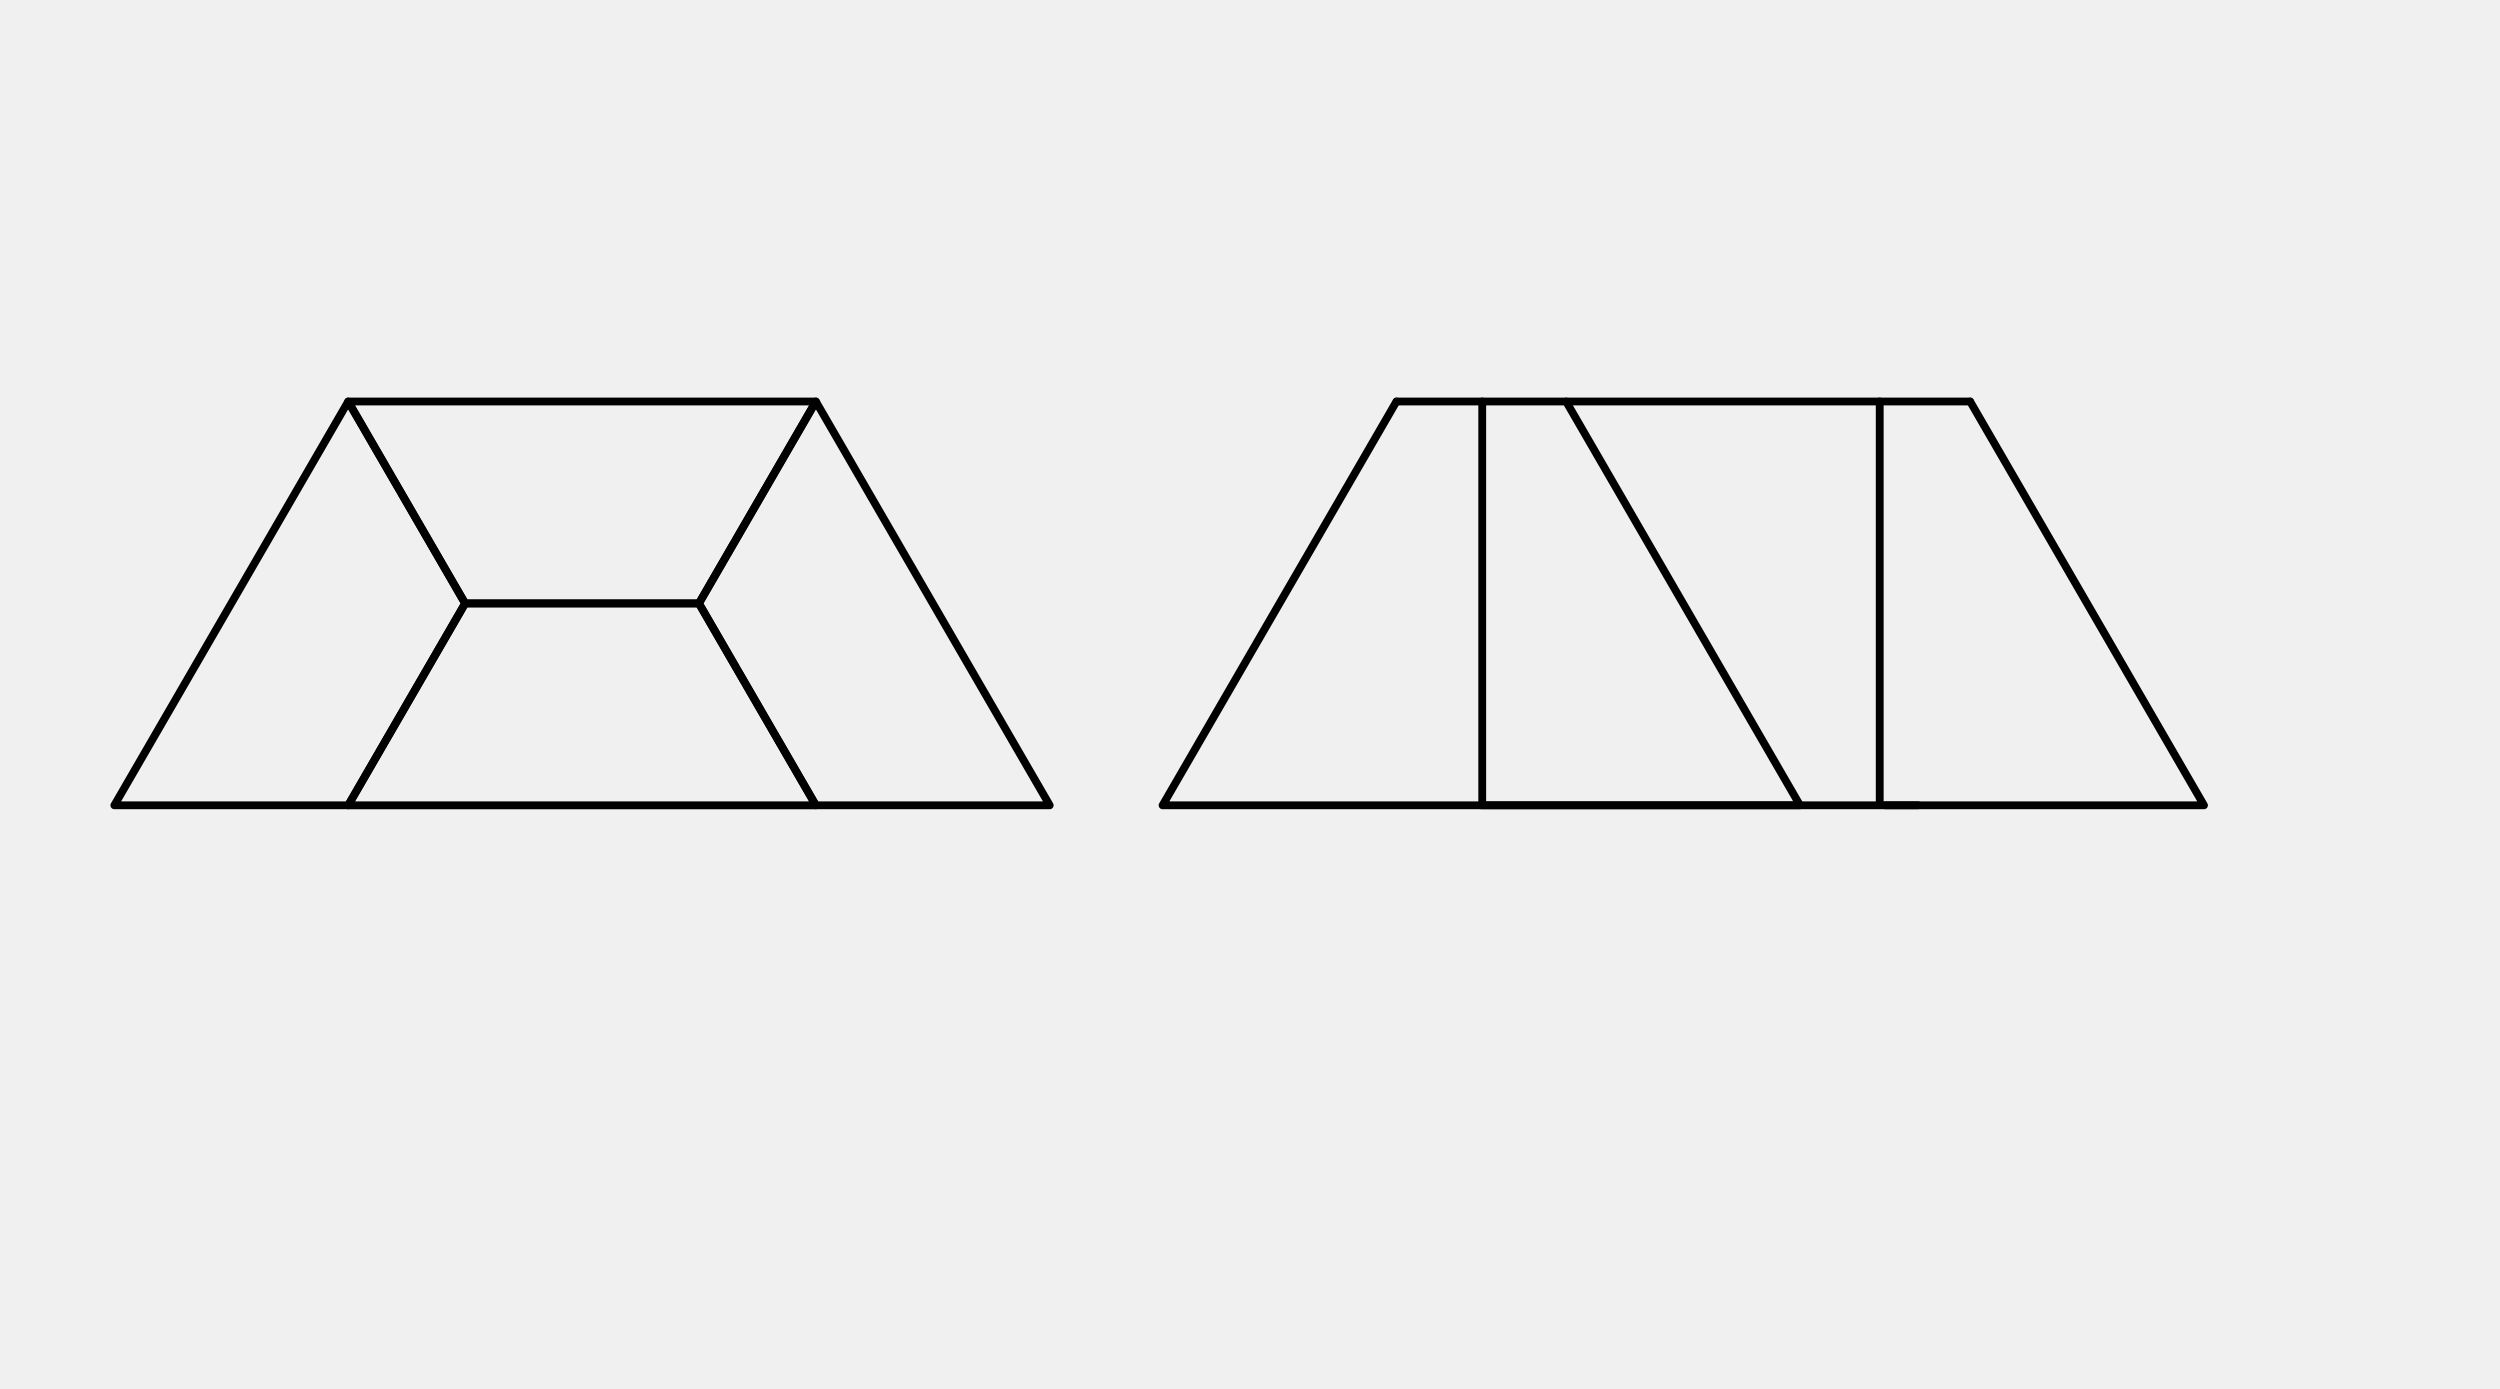
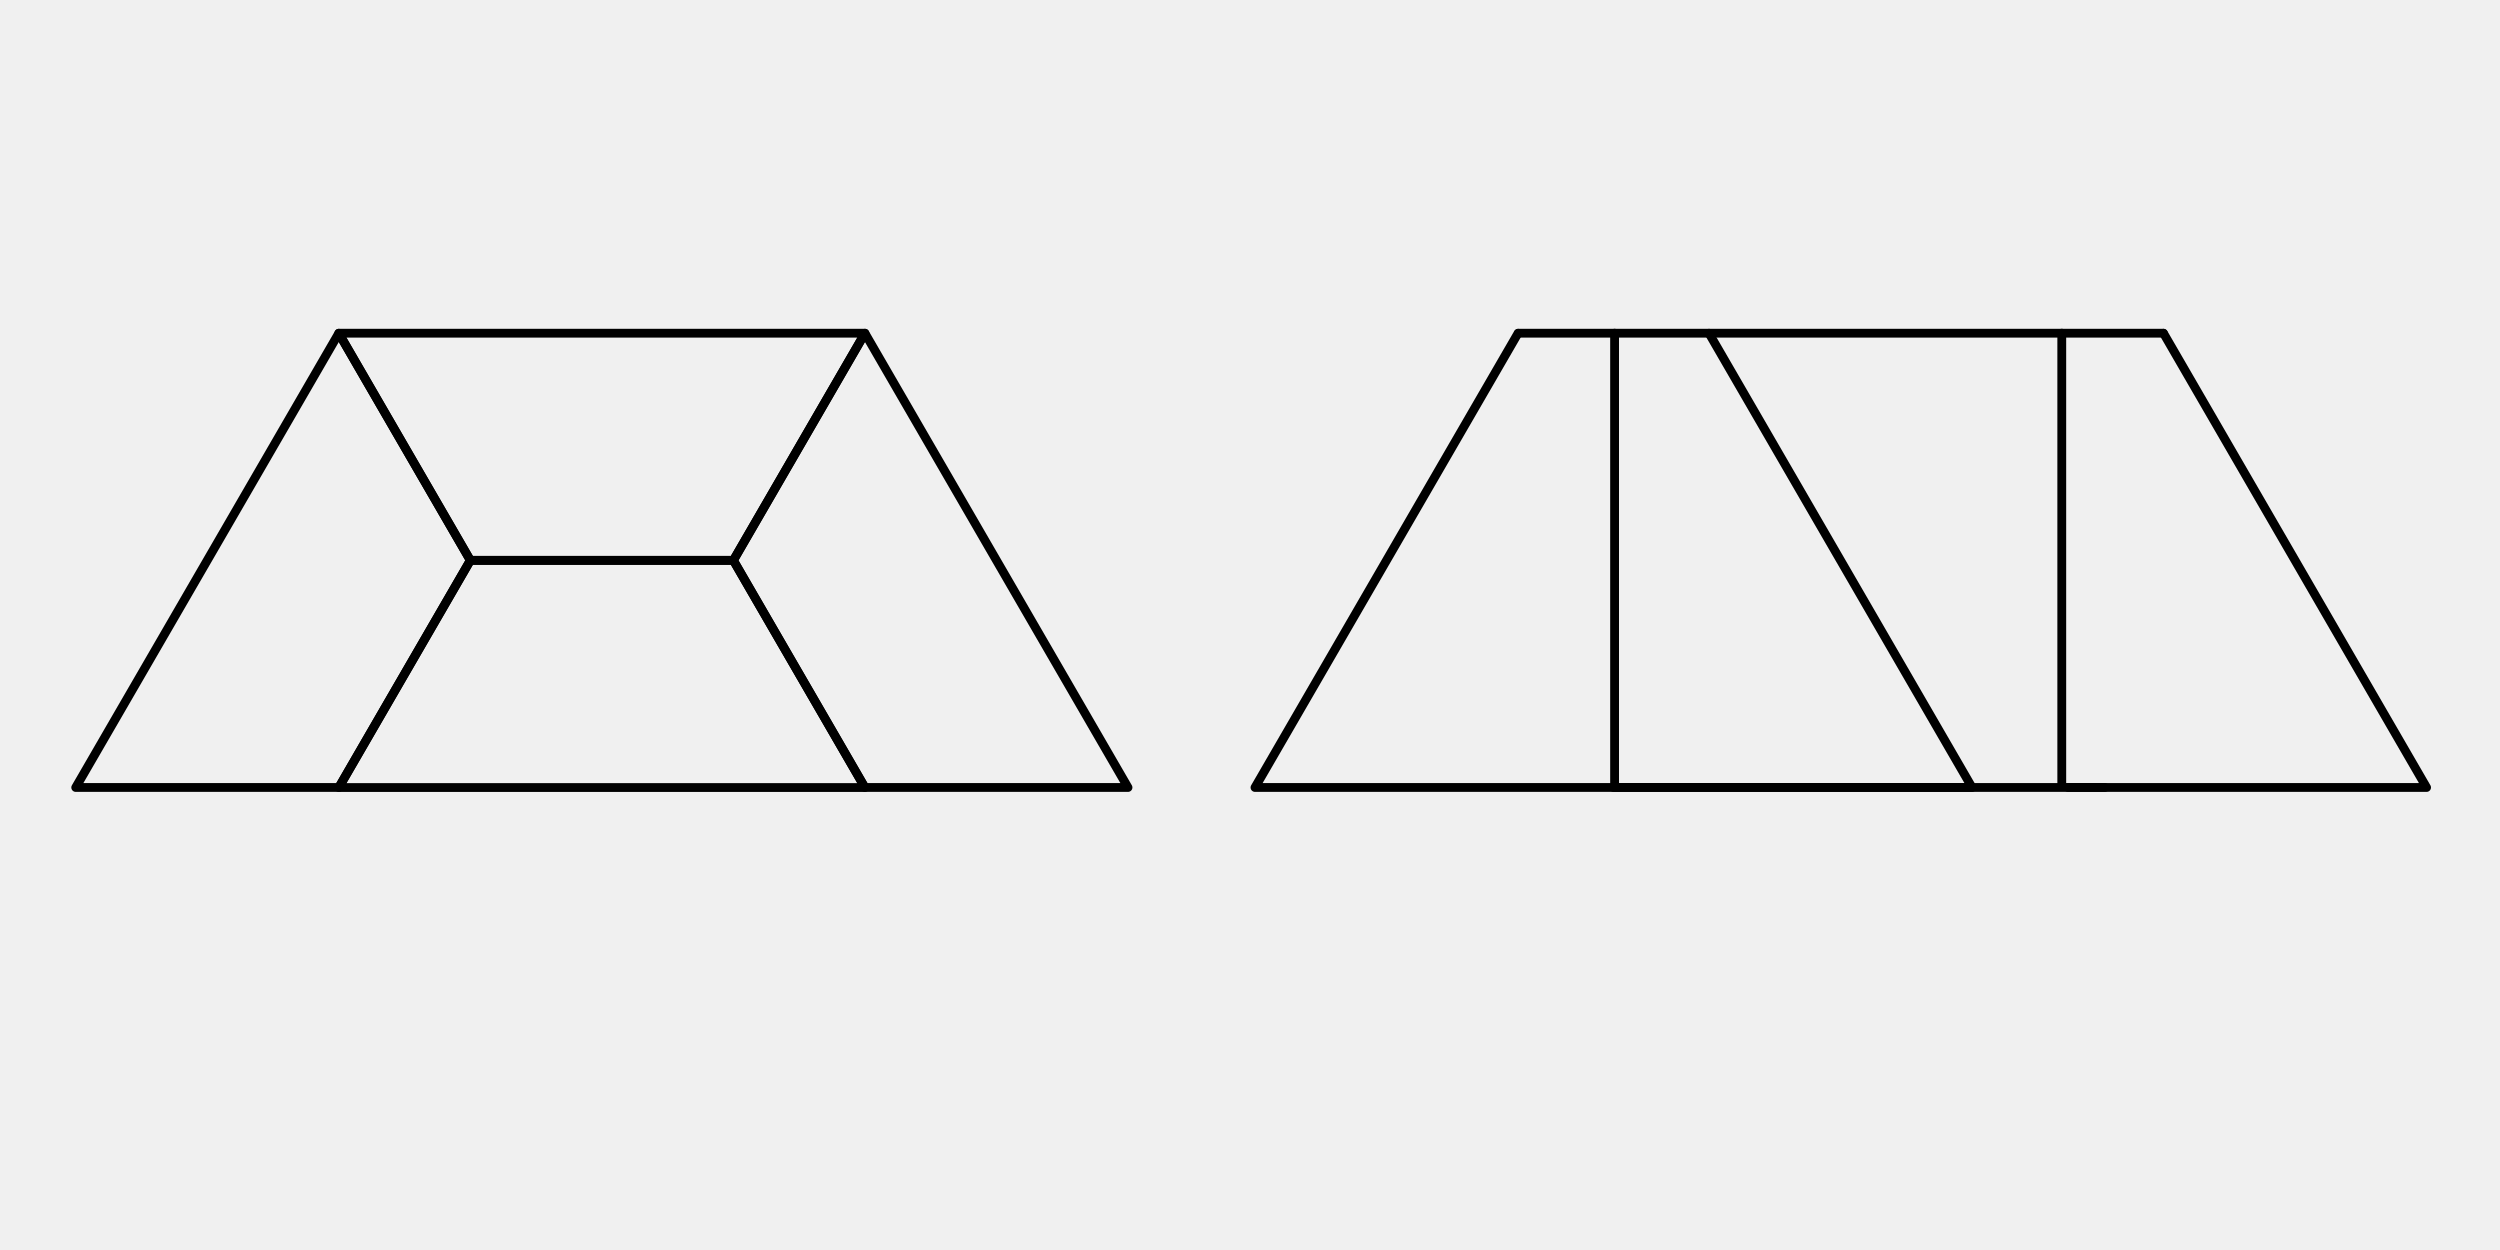
- <svg xmlns="http://www.w3.org/2000/svg" width="9cm" height="5cm" viewBox="0 0 318.898 177.165" id="svg2" version="1.1">
+ <svg xmlns="http://www.w3.org/2000/svg" width="8cm" height="4cm" viewBox="0 0 283.465 141.732" id="svg2" version="1.1">
  <defs id="defs4">
    <marker orient="auto" refY="0" refX="0" id="marker14040" style="overflow:visible">
      <path id="path14042" d="M 0,0 5,-5 -12.5,0 5,5 0,0 Z" style="fill:#000000;fill-opacity:1;fill-rule:evenodd;stroke:#000000;stroke-width:1pt;stroke-opacity:1" transform="matrix(-0.4,0,0,-0.4,-4,0)" />
    </marker>
    <marker orient="auto" refY="0" refX="0" id="marker10868" style="overflow:visible">
      <path id="path10870" d="M 0,0 5,-5 -12.5,0 5,5 0,0 Z" style="fill:#000000;fill-opacity:1;fill-rule:evenodd;stroke:#000000;stroke-width:1pt;stroke-opacity:1" transform="matrix(-0.4,0,0,-0.4,-4,0)" />
    </marker>
    <marker style="overflow:visible" id="marker10610" refX="0" refY="0" orient="auto">
      <path transform="matrix(-0.4,0,0,-0.4,-4,0)" style="fill:#000000;fill-opacity:1;fill-rule:evenodd;stroke:#000000;stroke-width:1pt;stroke-opacity:1" d="M 0,0 5,-5 -12.5,0 5,5 0,0 Z" id="path10612" />
    </marker>
    <marker style="overflow:visible" id="marker10376" refX="0" refY="0" orient="auto">
      <path transform="matrix(-0.4,0,0,-0.4,-4,0)" style="fill:#000000;fill-opacity:1;fill-rule:evenodd;stroke:#000000;stroke-width:1pt;stroke-opacity:1" d="M 0,0 5,-5 -12.5,0 5,5 0,0 Z" id="path10378" />
    </marker>
    <marker orient="auto" refY="0" refX="0" id="marker9716" style="overflow:visible">
      <path id="path9718" d="M 0,0 5,-5 -12.5,0 5,5 0,0 Z" style="fill:#000000;fill-opacity:1;fill-rule:evenodd;stroke:#000000;stroke-width:1pt;stroke-opacity:1" transform="matrix(-0.4,0,0,-0.4,-4,0)" />
    </marker>
    <marker style="overflow:visible" id="marker8441" refX="0" refY="0" orient="auto">
      <path transform="matrix(-0.4,0,0,-0.4,-4,0)" style="fill:#000000;fill-opacity:1;fill-rule:evenodd;stroke:#000000;stroke-width:1pt;stroke-opacity:1" d="M 0,0 5,-5 -12.5,0 5,5 0,0 Z" id="path8443" />
    </marker>
    <marker style="overflow:visible" id="marker6491" refX="0" refY="0" orient="auto">
      <path transform="matrix(-0.4,0,0,-0.4,-4,0)" style="fill:#000000;fill-opacity:1;fill-rule:evenodd;stroke:#000000;stroke-width:1pt;stroke-opacity:1" d="M 0,0 5,-5 -12.5,0 5,5 0,0 Z" id="path6493" />
    </marker>
    <marker orient="auto" refY="0" refX="0" id="marker4775" style="overflow:visible">
      <path id="path4777" d="M 0,0 5,-5 -12.5,0 5,5 0,0 Z" style="fill:#ffffff;fill-opacity:1;fill-rule:evenodd;stroke:#000000;stroke-width:1pt;stroke-opacity:1" transform="matrix(-0.4,0,0,-0.4,-4,0)" />
    </marker>
    <marker orient="auto" refY="0" refX="0" id="Arrow1Mend" style="overflow:visible">
      <path id="path4322" d="M 0,0 5,-5 -12.5,0 5,5 0,0 Z" style="fill:#ffffff;fill-opacity:1;fill-rule:evenodd;stroke:#000000;stroke-width:1pt;stroke-opacity:1" transform="matrix(-0.4,0,0,-0.4,-4,0)" />
    </marker>
  </defs>
-   <g id="layer1" transform="translate(0,-875.1969)">
-     <path style="color:#000000;clip-rule:nonzero;display:inline;overflow:visible;visibility:visible;opacity:1;isolation:auto;mix-blend-mode:normal;color-interpolation:sRGB;color-interpolation-filters:linearRGB;solid-color:#000000;solid-opacity:1;fill:none;fill-opacity:1;fill-rule:nonzero;stroke:#000000;stroke-width:1;stroke-linecap:round;stroke-linejoin:round;stroke-miterlimit:4;stroke-dasharray:none;stroke-dashoffset:0;stroke-opacity:1;color-rendering:auto;image-rendering:auto;shape-rendering:auto;text-rendering:auto;enable-background:accumulate" d="m 178.124,926.417 -14.913,25.751 -14.913,25.751 96.363,0" id="path4741" />
-     <path style="color:#000000;clip-rule:nonzero;display:inline;overflow:visible;visibility:visible;opacity:1;isolation:auto;mix-blend-mode:normal;color-interpolation:sRGB;color-interpolation-filters:linearRGB;solid-color:#000000;solid-opacity:1;fill:none;fill-opacity:1;fill-rule:nonzero;stroke:#000000;stroke-width:1;stroke-linecap:round;stroke-linejoin:round;stroke-miterlimit:4;stroke-dasharray:none;stroke-dashoffset:0;stroke-opacity:1;color-rendering:auto;image-rendering:auto;shape-rendering:auto;text-rendering:auto;enable-background:accumulate" d="m 251.296,926.41 -43.341,0 -29.794,0" id="path4743" />
-     <path style="color:#000000;clip-rule:nonzero;display:inline;overflow:visible;visibility:visible;opacity:1;isolation:auto;mix-blend-mode:normal;color-interpolation:sRGB;color-interpolation-filters:linearRGB;solid-color:#000000;solid-opacity:1;fill:none;fill-opacity:1;fill-rule:nonzero;stroke:#000000;stroke-width:1;stroke-linecap:round;stroke-linejoin:round;stroke-miterlimit:4;stroke-dasharray:none;stroke-dashoffset:0;stroke-opacity:1;color-rendering:auto;image-rendering:auto;shape-rendering:auto;text-rendering:auto;enable-background:accumulate" d="m 104.068,977.925 -29.825,0 -29.825,0 14.913,-25.757 29.825,0 z" id="path4801" />
-     <path id="path4803" d="m 44.412,926.417 -14.913,25.751 -14.913,25.751 29.831,0 14.913,-25.751 z" style="color:#000000;clip-rule:nonzero;display:inline;overflow:visible;visibility:visible;opacity:1;isolation:auto;mix-blend-mode:normal;color-interpolation:sRGB;color-interpolation-filters:linearRGB;solid-color:#000000;solid-opacity:1;fill:none;fill-opacity:1;fill-rule:nonzero;stroke:#000000;stroke-width:1;stroke-linecap:round;stroke-linejoin:round;stroke-miterlimit:4;stroke-dasharray:none;stroke-dashoffset:0;stroke-opacity:1;color-rendering:auto;image-rendering:auto;shape-rendering:auto;text-rendering:auto;enable-background:accumulate" />
-     <path id="path4805" d="m 104.068,926.41 -29.825,0 -29.825,0 14.913,25.757 29.825,0 z" style="color:#000000;clip-rule:nonzero;display:inline;overflow:visible;visibility:visible;opacity:1;isolation:auto;mix-blend-mode:normal;color-interpolation:sRGB;color-interpolation-filters:linearRGB;solid-color:#000000;solid-opacity:1;fill:none;fill-opacity:1;fill-rule:nonzero;stroke:#000000;stroke-width:1;stroke-linecap:round;stroke-linejoin:round;stroke-miterlimit:4;stroke-dasharray:none;stroke-dashoffset:0;stroke-opacity:1;color-rendering:auto;image-rendering:auto;shape-rendering:auto;text-rendering:auto;enable-background:accumulate" />
-     <path style="color:#000000;clip-rule:nonzero;display:inline;overflow:visible;visibility:visible;opacity:1;isolation:auto;mix-blend-mode:normal;color-interpolation:sRGB;color-interpolation-filters:linearRGB;solid-color:#000000;solid-opacity:1;fill:none;fill-opacity:1;fill-rule:nonzero;stroke:#000000;stroke-width:1;stroke-linecap:round;stroke-linejoin:round;stroke-miterlimit:4;stroke-dasharray:none;stroke-dashoffset:0;stroke-opacity:1;color-rendering:auto;image-rendering:auto;shape-rendering:auto;text-rendering:auto;enable-background:accumulate" d="m 104.074,926.417 14.913,25.751 14.913,25.751 -29.831,0 -14.913,-25.751 z" id="path4807" />
-     <path style="color:#000000;clip-rule:nonzero;display:inline;overflow:visible;visibility:visible;opacity:1;isolation:auto;mix-blend-mode:normal;color-interpolation:sRGB;color-interpolation-filters:linearRGB;solid-color:#000000;solid-opacity:1;fill:#ffffff;fill-opacity:1;fill-rule:nonzero;stroke:#000000;stroke-width:1;stroke-linecap:round;stroke-linejoin:round;stroke-miterlimit:4;stroke-dasharray:none;stroke-dashoffset:0;stroke-opacity:1;color-rendering:auto;image-rendering:auto;shape-rendering:auto;text-rendering:auto;enable-background:accumulate" d="m 189.072,926.41 0,51.072" id="path4836" />
-     <path id="path4840" d="m 199.778,926.417 14.913,25.751 14.913,25.751 -40.65,0" style="color:#000000;clip-rule:nonzero;display:inline;overflow:visible;visibility:visible;opacity:1;isolation:auto;mix-blend-mode:normal;color-interpolation:sRGB;color-interpolation-filters:linearRGB;solid-color:#000000;solid-opacity:1;fill:none;fill-opacity:1;fill-rule:nonzero;stroke:#000000;stroke-width:1;stroke-linecap:round;stroke-linejoin:round;stroke-miterlimit:4;stroke-dasharray:none;stroke-dashoffset:0;stroke-opacity:1;color-rendering:auto;image-rendering:auto;shape-rendering:auto;text-rendering:auto;enable-background:accumulate" />
-     <path id="path4852" d="m 239.776,926.41 0,51.072" style="color:#000000;clip-rule:nonzero;display:inline;overflow:visible;visibility:visible;opacity:1;isolation:auto;mix-blend-mode:normal;color-interpolation:sRGB;color-interpolation-filters:linearRGB;solid-color:#000000;solid-opacity:1;fill:#ffffff;fill-opacity:1;fill-rule:nonzero;stroke:#000000;stroke-width:1;stroke-linecap:round;stroke-linejoin:round;stroke-miterlimit:4;stroke-dasharray:none;stroke-dashoffset:0;stroke-opacity:1;color-rendering:auto;image-rendering:auto;shape-rendering:auto;text-rendering:auto;enable-background:accumulate" />
-     <path style="color:#000000;clip-rule:nonzero;display:inline;overflow:visible;visibility:visible;opacity:1;isolation:auto;mix-blend-mode:normal;color-interpolation:sRGB;color-interpolation-filters:linearRGB;solid-color:#000000;solid-opacity:1;fill:none;fill-opacity:1;fill-rule:nonzero;stroke:#000000;stroke-width:1;stroke-linecap:round;stroke-linejoin:round;stroke-miterlimit:4;stroke-dasharray:none;stroke-dashoffset:0;stroke-opacity:1;color-rendering:auto;image-rendering:auto;shape-rendering:auto;text-rendering:auto;enable-background:accumulate" d="m 251.314,926.417 14.913,25.751 14.913,25.751 -40.65,0" id="path4854" />
+   <g id="layer1" transform="translate(0,-910.63)">
+     <path style="color:#000000;clip-rule:nonzero;display:inline;overflow:visible;visibility:visible;opacity:1;isolation:auto;mix-blend-mode:normal;color-interpolation:sRGB;color-interpolation-filters:linearRGB;solid-color:#000000;solid-opacity:1;fill:none;fill-opacity:1;fill-rule:nonzero;stroke:#000000;stroke-width:1;stroke-linecap:round;stroke-linejoin:round;stroke-miterlimit:4;stroke-dasharray:none;stroke-dashoffset:0;stroke-opacity:1;color-rendering:auto;image-rendering:auto;shape-rendering:auto;text-rendering:auto;enable-background:accumulate" d="m 172.124,948.417 -14.913,25.751 -14.913,25.751 96.363,0" id="path4741" />
+     <path style="color:#000000;clip-rule:nonzero;display:inline;overflow:visible;visibility:visible;opacity:1;isolation:auto;mix-blend-mode:normal;color-interpolation:sRGB;color-interpolation-filters:linearRGB;solid-color:#000000;solid-opacity:1;fill:none;fill-opacity:1;fill-rule:nonzero;stroke:#000000;stroke-width:1;stroke-linecap:round;stroke-linejoin:round;stroke-miterlimit:4;stroke-dasharray:none;stroke-dashoffset:0;stroke-opacity:1;color-rendering:auto;image-rendering:auto;shape-rendering:auto;text-rendering:auto;enable-background:accumulate" d="m 245.296,948.41 -43.341,0 -29.794,0" id="path4743" />
+     <path style="color:#000000;clip-rule:nonzero;display:inline;overflow:visible;visibility:visible;opacity:1;isolation:auto;mix-blend-mode:normal;color-interpolation:sRGB;color-interpolation-filters:linearRGB;solid-color:#000000;solid-opacity:1;fill:none;fill-opacity:1;fill-rule:nonzero;stroke:#000000;stroke-width:1;stroke-linecap:round;stroke-linejoin:round;stroke-miterlimit:4;stroke-dasharray:none;stroke-dashoffset:0;stroke-opacity:1;color-rendering:auto;image-rendering:auto;shape-rendering:auto;text-rendering:auto;enable-background:accumulate" d="m 98.068,999.925 -29.825,0 -29.825,0 14.913,-25.757 29.825,0 z" id="path4801" />
+     <path id="path4803" d="m 38.412,948.417 -14.913,25.751 -14.913,25.751 29.831,0 14.913,-25.751 z" style="color:#000000;clip-rule:nonzero;display:inline;overflow:visible;visibility:visible;opacity:1;isolation:auto;mix-blend-mode:normal;color-interpolation:sRGB;color-interpolation-filters:linearRGB;solid-color:#000000;solid-opacity:1;fill:none;fill-opacity:1;fill-rule:nonzero;stroke:#000000;stroke-width:1;stroke-linecap:round;stroke-linejoin:round;stroke-miterlimit:4;stroke-dasharray:none;stroke-dashoffset:0;stroke-opacity:1;color-rendering:auto;image-rendering:auto;shape-rendering:auto;text-rendering:auto;enable-background:accumulate" />
+     <path id="path4805" d="m 98.068,948.41 -29.825,0 -29.825,0 14.913,25.757 29.825,0 z" style="color:#000000;clip-rule:nonzero;display:inline;overflow:visible;visibility:visible;opacity:1;isolation:auto;mix-blend-mode:normal;color-interpolation:sRGB;color-interpolation-filters:linearRGB;solid-color:#000000;solid-opacity:1;fill:none;fill-opacity:1;fill-rule:nonzero;stroke:#000000;stroke-width:1;stroke-linecap:round;stroke-linejoin:round;stroke-miterlimit:4;stroke-dasharray:none;stroke-dashoffset:0;stroke-opacity:1;color-rendering:auto;image-rendering:auto;shape-rendering:auto;text-rendering:auto;enable-background:accumulate" />
+     <path style="color:#000000;clip-rule:nonzero;display:inline;overflow:visible;visibility:visible;opacity:1;isolation:auto;mix-blend-mode:normal;color-interpolation:sRGB;color-interpolation-filters:linearRGB;solid-color:#000000;solid-opacity:1;fill:none;fill-opacity:1;fill-rule:nonzero;stroke:#000000;stroke-width:1;stroke-linecap:round;stroke-linejoin:round;stroke-miterlimit:4;stroke-dasharray:none;stroke-dashoffset:0;stroke-opacity:1;color-rendering:auto;image-rendering:auto;shape-rendering:auto;text-rendering:auto;enable-background:accumulate" d="m 98.074,948.417 14.913,25.751 14.913,25.751 -29.831,0 -14.913,-25.751 z" id="path4807" />
+     <path style="color:#000000;clip-rule:nonzero;display:inline;overflow:visible;visibility:visible;opacity:1;isolation:auto;mix-blend-mode:normal;color-interpolation:sRGB;color-interpolation-filters:linearRGB;solid-color:#000000;solid-opacity:1;fill:#ffffff;fill-opacity:1;fill-rule:nonzero;stroke:#000000;stroke-width:1;stroke-linecap:round;stroke-linejoin:round;stroke-miterlimit:4;stroke-dasharray:none;stroke-dashoffset:0;stroke-opacity:1;color-rendering:auto;image-rendering:auto;shape-rendering:auto;text-rendering:auto;enable-background:accumulate" d="m 183.072,948.41 0,51.072" id="path4836" />
+     <path id="path4840" d="m 193.778,948.417 14.913,25.751 14.913,25.751 -40.65,0" style="color:#000000;clip-rule:nonzero;display:inline;overflow:visible;visibility:visible;opacity:1;isolation:auto;mix-blend-mode:normal;color-interpolation:sRGB;color-interpolation-filters:linearRGB;solid-color:#000000;solid-opacity:1;fill:none;fill-opacity:1;fill-rule:nonzero;stroke:#000000;stroke-width:1;stroke-linecap:round;stroke-linejoin:round;stroke-miterlimit:4;stroke-dasharray:none;stroke-dashoffset:0;stroke-opacity:1;color-rendering:auto;image-rendering:auto;shape-rendering:auto;text-rendering:auto;enable-background:accumulate" />
+     <path id="path4852" d="m 233.776,948.41 0,51.072" style="color:#000000;clip-rule:nonzero;display:inline;overflow:visible;visibility:visible;opacity:1;isolation:auto;mix-blend-mode:normal;color-interpolation:sRGB;color-interpolation-filters:linearRGB;solid-color:#000000;solid-opacity:1;fill:#ffffff;fill-opacity:1;fill-rule:nonzero;stroke:#000000;stroke-width:1;stroke-linecap:round;stroke-linejoin:round;stroke-miterlimit:4;stroke-dasharray:none;stroke-dashoffset:0;stroke-opacity:1;color-rendering:auto;image-rendering:auto;shape-rendering:auto;text-rendering:auto;enable-background:accumulate" />
+     <path style="color:#000000;clip-rule:nonzero;display:inline;overflow:visible;visibility:visible;opacity:1;isolation:auto;mix-blend-mode:normal;color-interpolation:sRGB;color-interpolation-filters:linearRGB;solid-color:#000000;solid-opacity:1;fill:none;fill-opacity:1;fill-rule:nonzero;stroke:#000000;stroke-width:1;stroke-linecap:round;stroke-linejoin:round;stroke-miterlimit:4;stroke-dasharray:none;stroke-dashoffset:0;stroke-opacity:1;color-rendering:auto;image-rendering:auto;shape-rendering:auto;text-rendering:auto;enable-background:accumulate" d="m 245.314,948.417 14.913,25.751 14.913,25.751 -40.65,0" id="path4854" />
  </g>
</svg>
